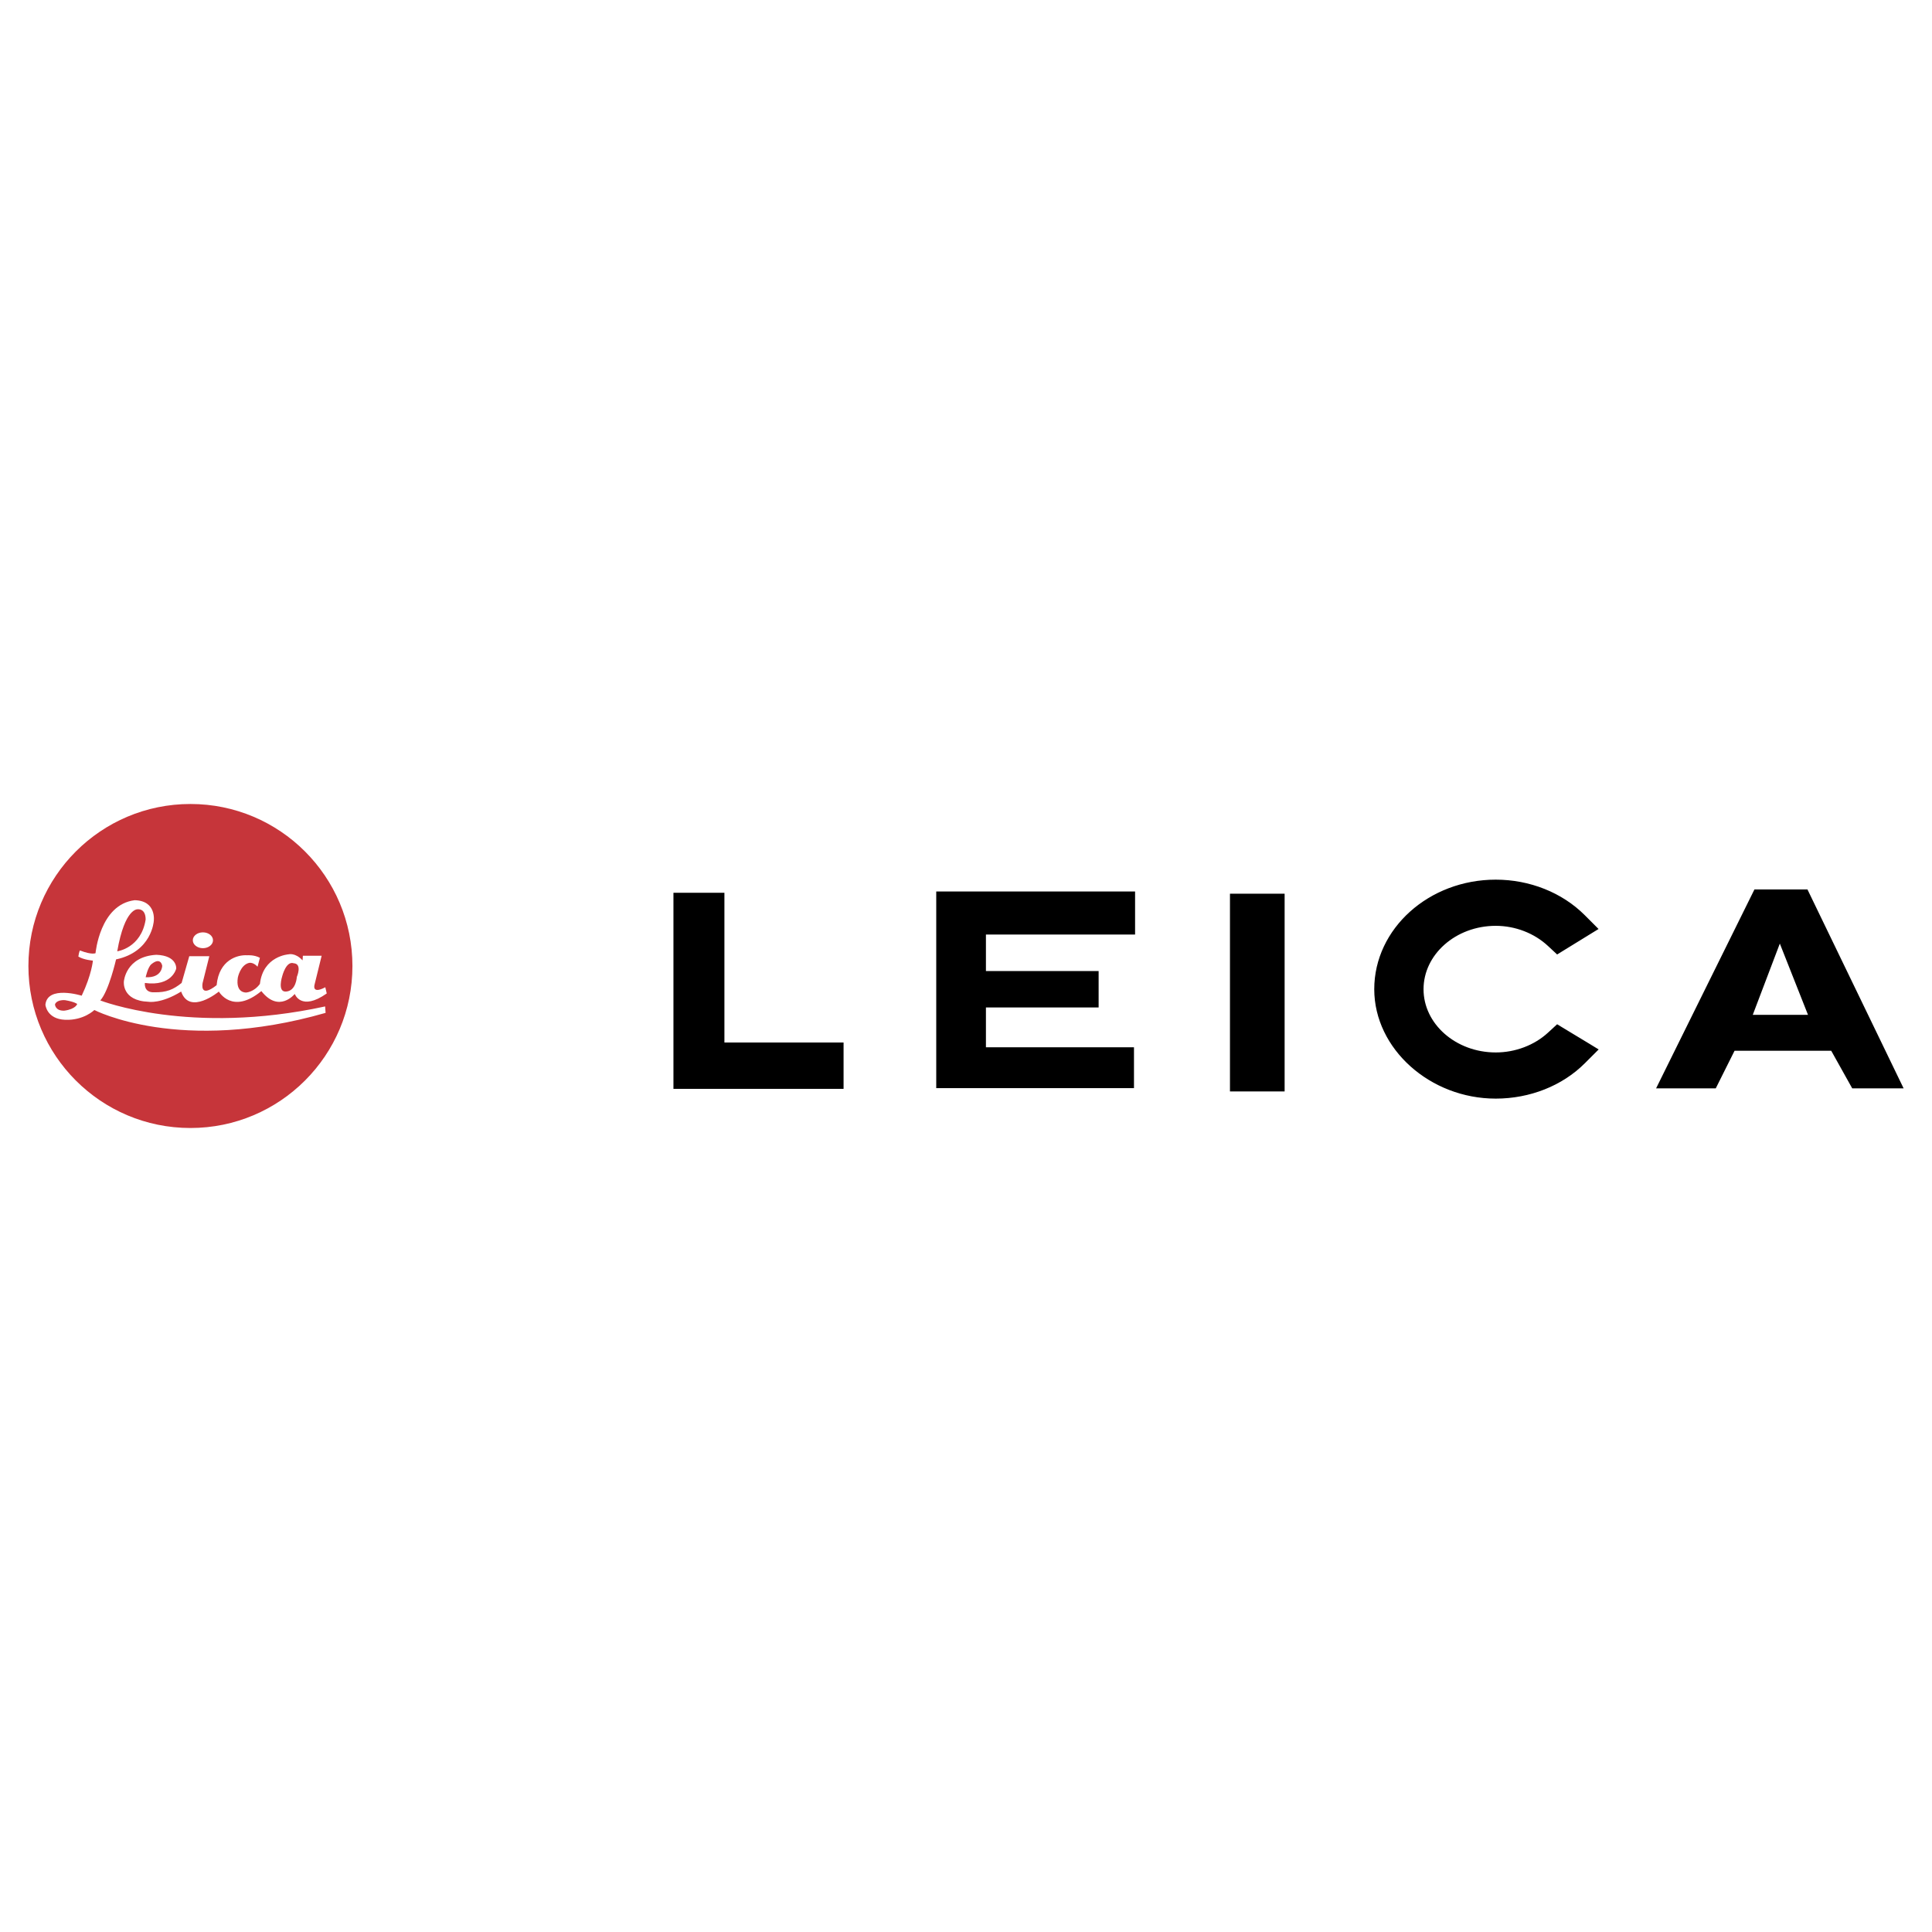
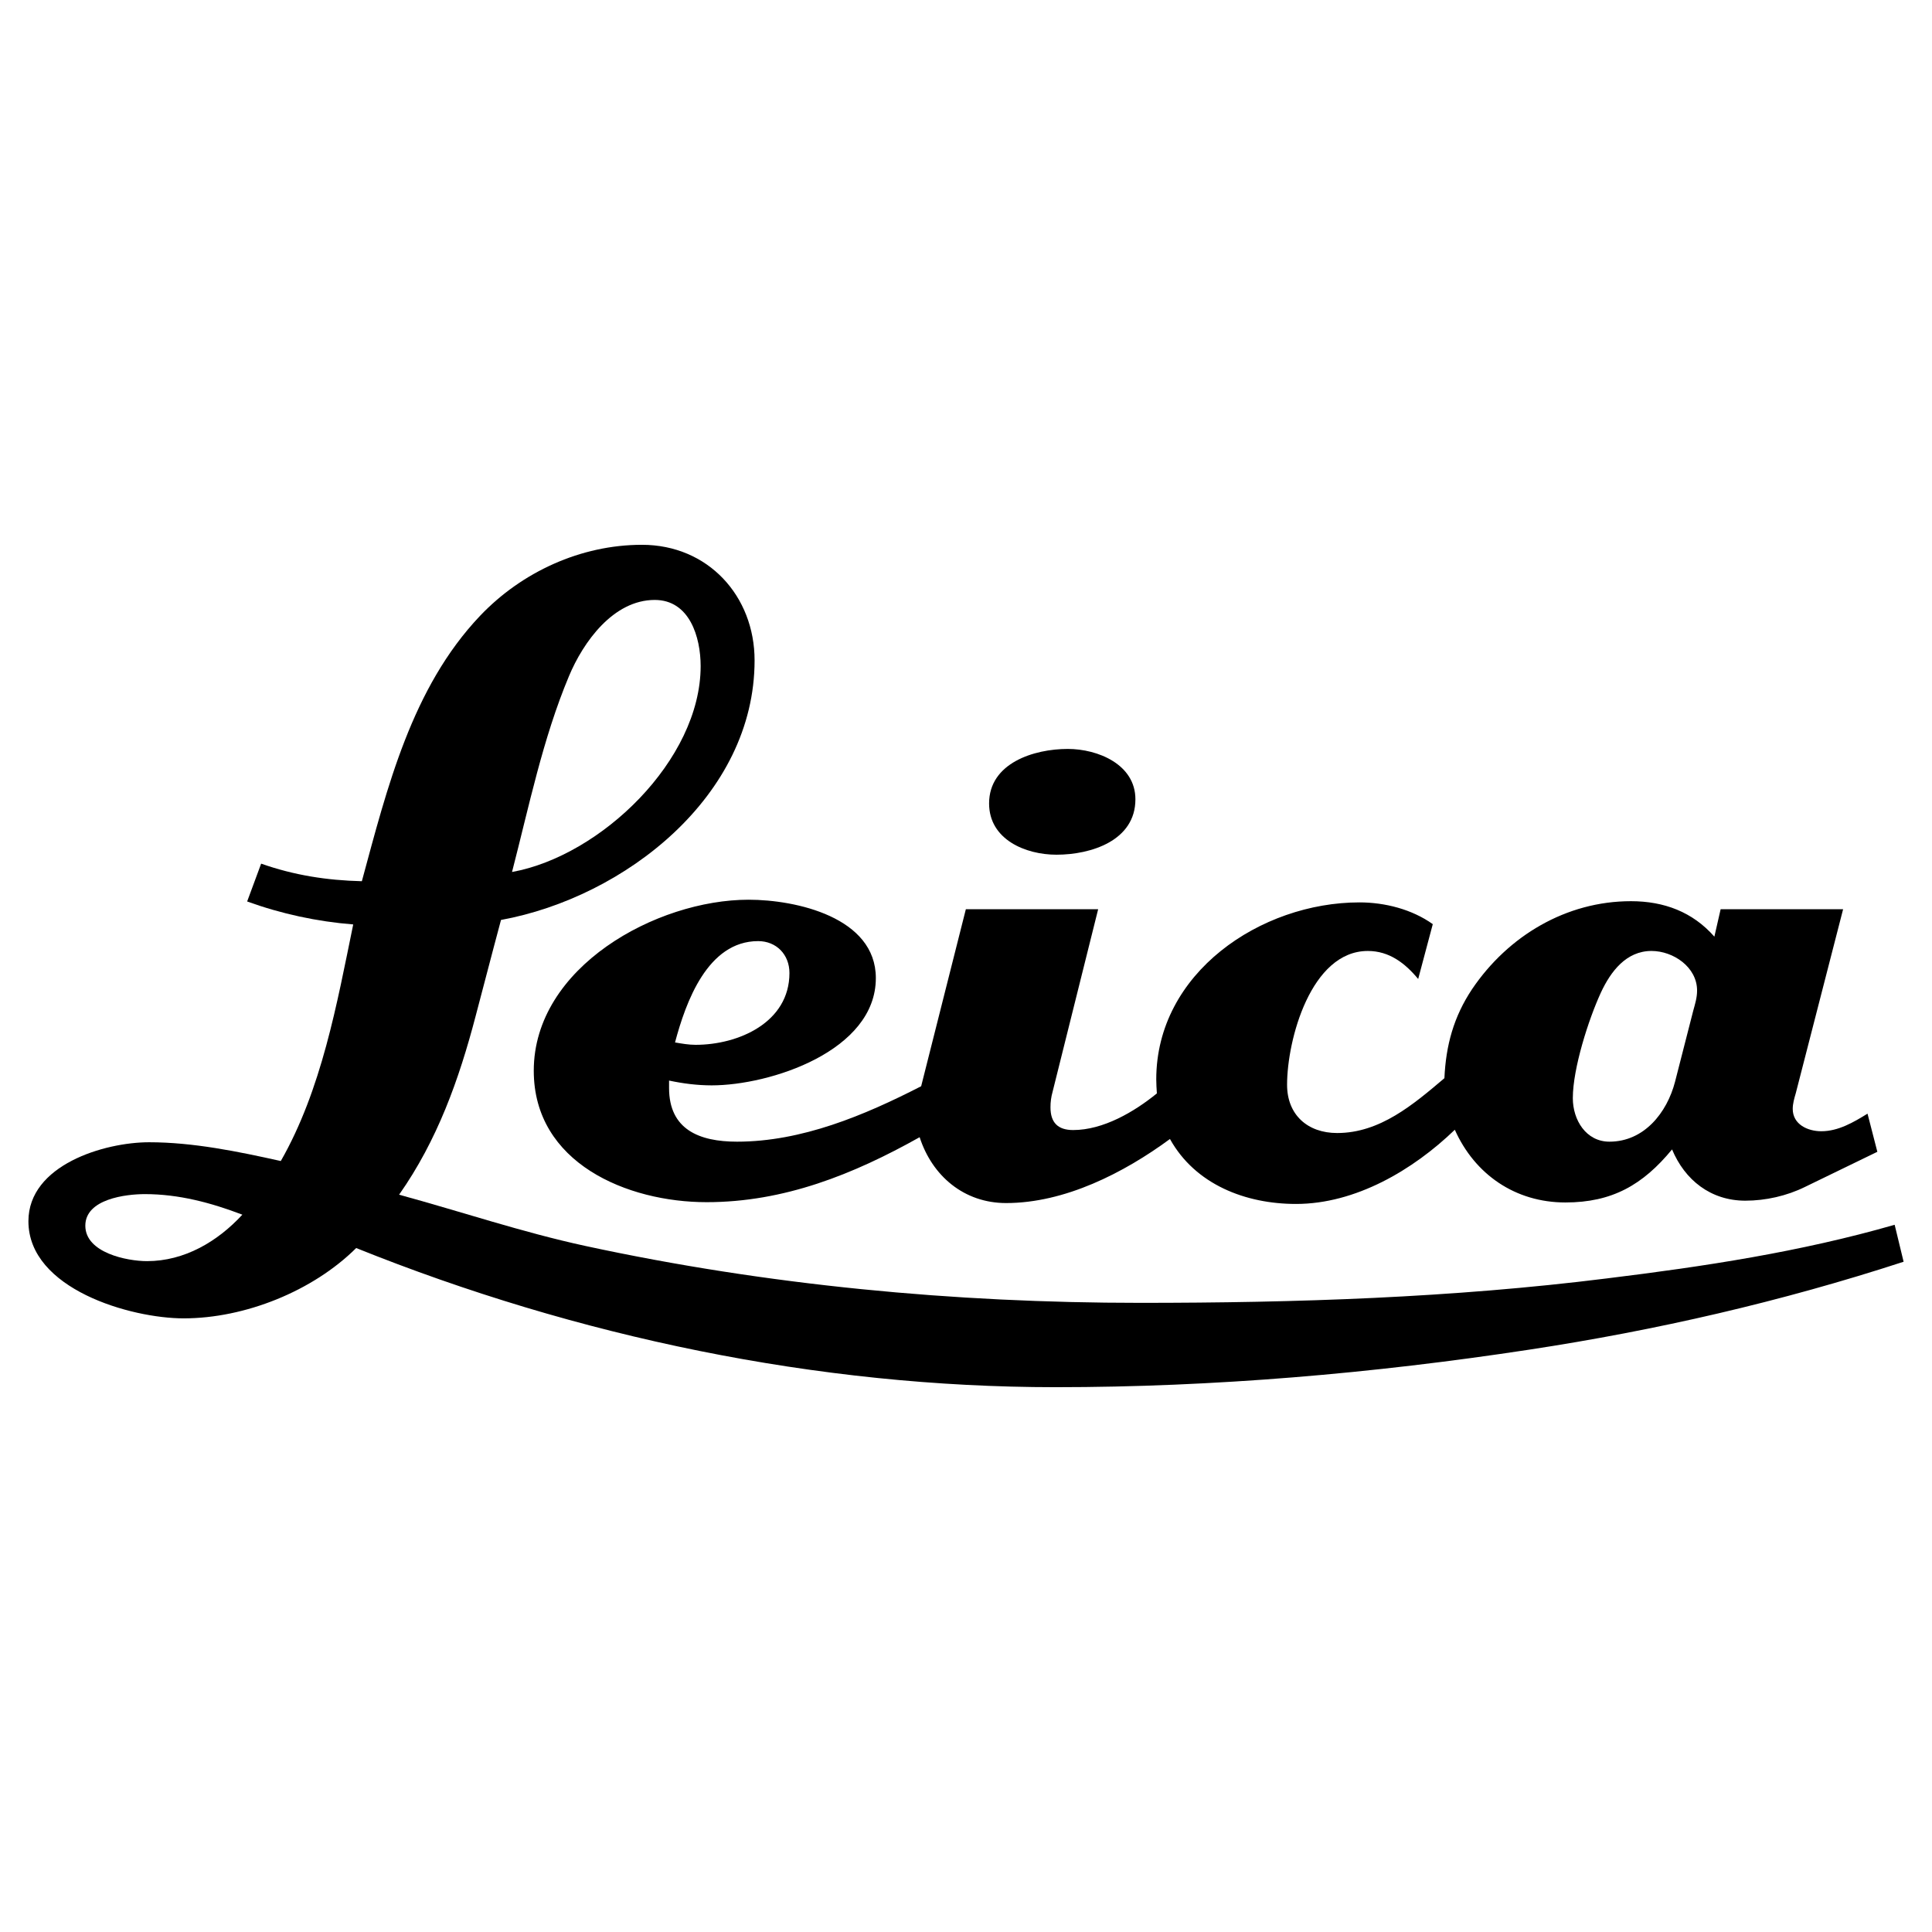
<svg xmlns="http://www.w3.org/2000/svg" width="2500" height="2500" viewBox="0 0 192.756 192.756">
  <g fill-rule="evenodd" clip-rule="evenodd">
    <path fill="#fff" d="M0 0h192.756v192.756H0V0z" />
-     <path stroke="#000" stroke-width=".216" stroke-miterlimit="2.613" d="M67.298 89.181h4.869v14.938h11.888v4.408H67.298V89.181zM93.517 89.052h19.622v4.079H98.258v3.859h11.244v3.416H98.258v4.19h14.771v3.859H93.517V89.052zM122.822 89.273h5.237v19.512h-5.237V89.273z" />
-     <path d="M165.229 108.584l9.811-19.843h5.291l9.592 19.843h-5.127l-2.094-3.748h-9.646l-1.873 3.748h-5.954zm9.644-7.332h5.512l-2.811-7.11-2.701 7.11z" />
-     <path d="M149.23 109.109c-6.299 0-11.621-4.77-11.621-10.414 0-5.751 5.213-10.432 11.621-10.432 3.264 0 6.371 1.238 8.527 3.397l.639.639.291.292-.355.218-.779.48-1.379.848-.527.324-.23.142-.195-.182-.449-.417c-1.461-1.356-3.48-2.134-5.541-2.134-4.248 0-7.705 3.062-7.705 6.826 0 3.754 3.457 6.807 7.705 6.807 2.07 0 4.092-.766 5.545-2.102l.445-.408.195-.18.229.139.523.316 1.377.832.791.479.359.219-.293.293-.645.645c-2.145 2.143-5.252 3.373-8.528 3.373z" stroke="#000" stroke-miterlimit="2.613" />
-     <path d="M2.834 96.378c0-8.926 7.237-16.164 16.164-16.164 8.927 0 16.164 7.237 16.164 16.164 0 8.927-7.237 16.163-16.164 16.163-8.927 0-16.164-7.236-16.164-16.163zm6.435-.538s-.119 1.404-1.119 3.5c0 0-3.429-1.07-3.62.904 0 0 .119 1.43 1.977 1.502 1.857.07 2.905-.977 2.905-.977s8.548 4.453 23.073.285l-.047-.643c-13.454 2.93-22.431-.596-22.431-.596.857-.953 1.572-4.095 1.572-4.095 3.572-.762 3.762-3.81 3.762-3.81s.31-2.048-1.905-2.096C9.96 90.243 9.531 95.1 9.531 95.1s-.356.19-1.524-.262c-.095-.071-.19.596-.19.596.523.335 1.452.406 1.452.406zm-2.831 4.992c1.143-.166 1.262-.666 1.262-.666s-.238-.215-1.215-.381c-.904-.047-1 .43-1 .43s.024.666.953.617zm8.093-9.087c0-1.143-.786-1.024-.786-1.024s-1.286-.19-2.048 4.191c.001 0 2.382-.31 2.834-3.167zm3.543 7.183c.841 2.412 3.762 0 3.762 0s1.333 2.35 4.239-.047c1.762 2.238 3.333.285 3.333.285s.619 1.762 3.191-.049l-.143-.619c-1.413.748-1.064-.301-1.064-.301l.699-2.841h-1.873l-.032.46c-.73-.794-1.396-.603-1.396-.603s-2.541.158-2.858 2.953c-.603.824-1.365.857-1.365.857s-1.08.094-.839-1.488c0 0 .236-1.242 1.109-1.465.46-.095.857.381.857.381l.237-.889c-.571-.318-1.27-.254-1.27-.254-.953-.064-2.81.448-3.048 2.984-1.746 1.365-1.397-.223-1.397-.223l.667-2.667h-2l-.762 2.667c-.826.666-1.524.953-2.73.932-1.08.053-.937-.932-.937-.932 2.714.381 3.127-1.429 3.127-1.429s.127-1.301-1.984-1.38c-3.064.174-3.239 2.667-3.239 2.667s-.238 1.922 2.471 2.021c.001.001 1.229.218 3.245-1.02zm-2.969-2.731c.944-.77 1.08.158 1.08.158s.008 1.227-1.651 1.143c0 0 .216-1.011.571-1.301zm14.192-.095c-.762-.253-1.143 1.303-1.143 1.303s-.508 1.586.381 1.523c1.016-.064 1.08-1.461 1.08-1.461s.571-1.301-.318-1.365zm-9.052-1.501c.556 0 1.007-.354 1.007-.79s-.451-.79-1.007-.79c-.557 0-1.008.354-1.008.79s.451.79 1.008.79z" fill="#c6353a" />
+     <path d="M36.102 87.92c2.527-9.305 4.965-19.294 11.802-26.489 4.162-4.37 10.048-7.076 16.143-7.076 6.6 0 11.238 5.114 11.238 11.535 0 13.527-12.962 23.635-25.3 25.894l-.713 2.676-1.813 6.897c-1.665 6.363-3.835 12.428-7.641 17.838 6.213 1.695 12.278 3.746 18.581 5.113 18.165 3.924 36.805 5.678 55.355 5.678 15.549 0 31.098-.504 46.557-2.438 9.691-1.189 19.324-2.645 28.719-5.352l.893 3.688c-12.219 3.982-24.646 6.838-37.34 8.77-15.609 2.379-31.484 3.746-47.27 3.746-23.754 0-47.746-5.023-69.776-13.883-4.34 4.311-11.118 7.016-17.213 7.016-5.262 0-15.489-2.914-15.489-9.691 0-5.619 7.581-7.879 12.041-7.879 4.4 0 8.859.922 13.14 1.873 4.073-7.135 5.589-15.639 7.225-23.605a40.582 40.582 0 0 1-10.583-2.29l1.397-3.775c3.299 1.159 6.539 1.665 10.047 1.754z" />
+     <path d="M66.753 107.809v.744c0 4.133 3.002 5.352 6.778 5.352 6.452 0 12.695-2.617 18.373-5.531l4.459-17.659h13.2l-4.549 18.225a5.539 5.539 0 0 0-.207 1.545c0 1.516.742 2.26 2.26 2.26 3.002 0 6.094-1.814 8.354-3.656-.029-.477-.061-.951-.061-1.398 0-10.643 10.436-17.659 20.275-17.659 2.527 0 5.232.684 7.314 2.17l-1.457 5.471c-1.309-1.576-2.883-2.795-5.023-2.795-5.68 0-8.057 8.86-8.057 13.348 0 3.004 2.051 4.816 4.994 4.816 4.281 0 7.611-2.854 10.703-5.471.148-3.27.92-6.123 2.764-8.889 3.598-5.321 9.395-8.77 15.846-8.77 3.301 0 6.154 1.07 8.324 3.538l.625-2.735h12.219l-4.727 18.374c-.15.504-.299 1.039-.299 1.545 0 1.547 1.486 2.23 2.855 2.23 1.693 0 3.211-.893 4.607-1.754l.98 3.805-7.225 3.508c-1.812.893-3.924 1.369-5.945 1.369-3.449 0-6.035-2.053-7.312-5.115-2.914 3.539-5.977 5.293-10.645 5.293-4.994 0-9.037-2.795-11.029-7.254-4.162 4.014-9.898 7.402-15.846 7.402-5.023 0-10.049-1.934-12.574-6.48-4.609 3.389-10.496 6.391-16.352 6.391-4.192 0-7.373-2.705-8.622-6.57-6.629 3.717-13.527 6.482-21.256 6.482-7.908 0-17.243-3.895-17.243-13.111 0-10.346 12.249-17.065 21.435-17.065 4.727 0 12.694 1.754 12.694 7.819 0 7.283-10.554 10.703-16.381 10.703-1.455-.002-2.852-.182-4.249-.478zM98.682 80.161c0-4.043 4.49-5.44 7.85-5.44 3.002 0 6.748 1.546 6.748 5.024 0 4.132-4.43 5.529-7.879 5.529-3.092 0-6.719-1.516-6.719-5.113z" />
+     <path d="M51.085 86.999c8.859-1.605 18.819-11.179 18.819-20.543 0-2.884-1.1-6.6-4.579-6.6-4.132 0-7.135 4.191-8.562 7.61-2.616 6.243-3.983 12.992-5.678 19.533zM24.18 121.188c-3.122-1.189-6.332-2.051-9.722-2.051-1.873 0-5.945.475-5.945 3.15 0 2.705 4.162 3.537 6.154 3.537 3.746 0 7.046-1.961 9.513-4.636zM67.347 104.004c.684.119 1.368.238 2.052.238 4.281 0 9.364-2.23 9.364-7.166 0-1.843-1.308-3.181-3.122-3.181-5.053.001-7.224 6.095-8.294 10.109zM167.119 107.928l1.812-7.076c.18-.654.387-1.307.387-2.021 0-2.348-2.377-3.954-4.549-3.954-2.525 0-4.072 2.051-5.053 4.163-1.219 2.646-2.795 7.551-2.795 10.523 0 2.17 1.309 4.342 3.656 4.342 3.45-.001 5.739-2.885 6.542-5.977z" fill="#fff" />
  </g>
</svg>
